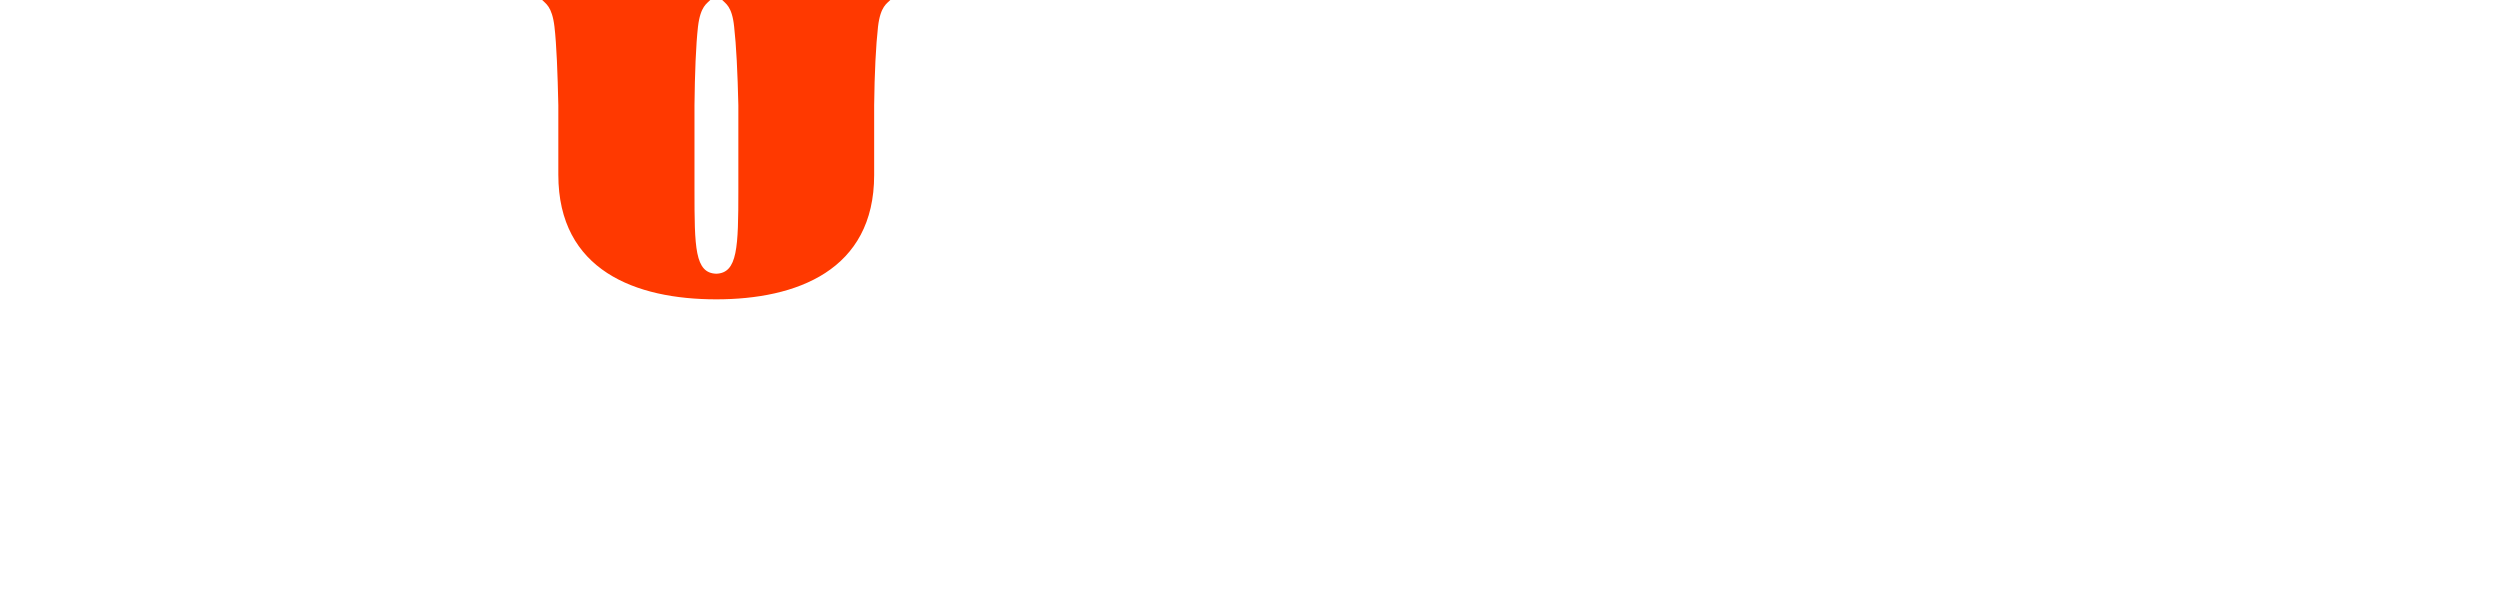
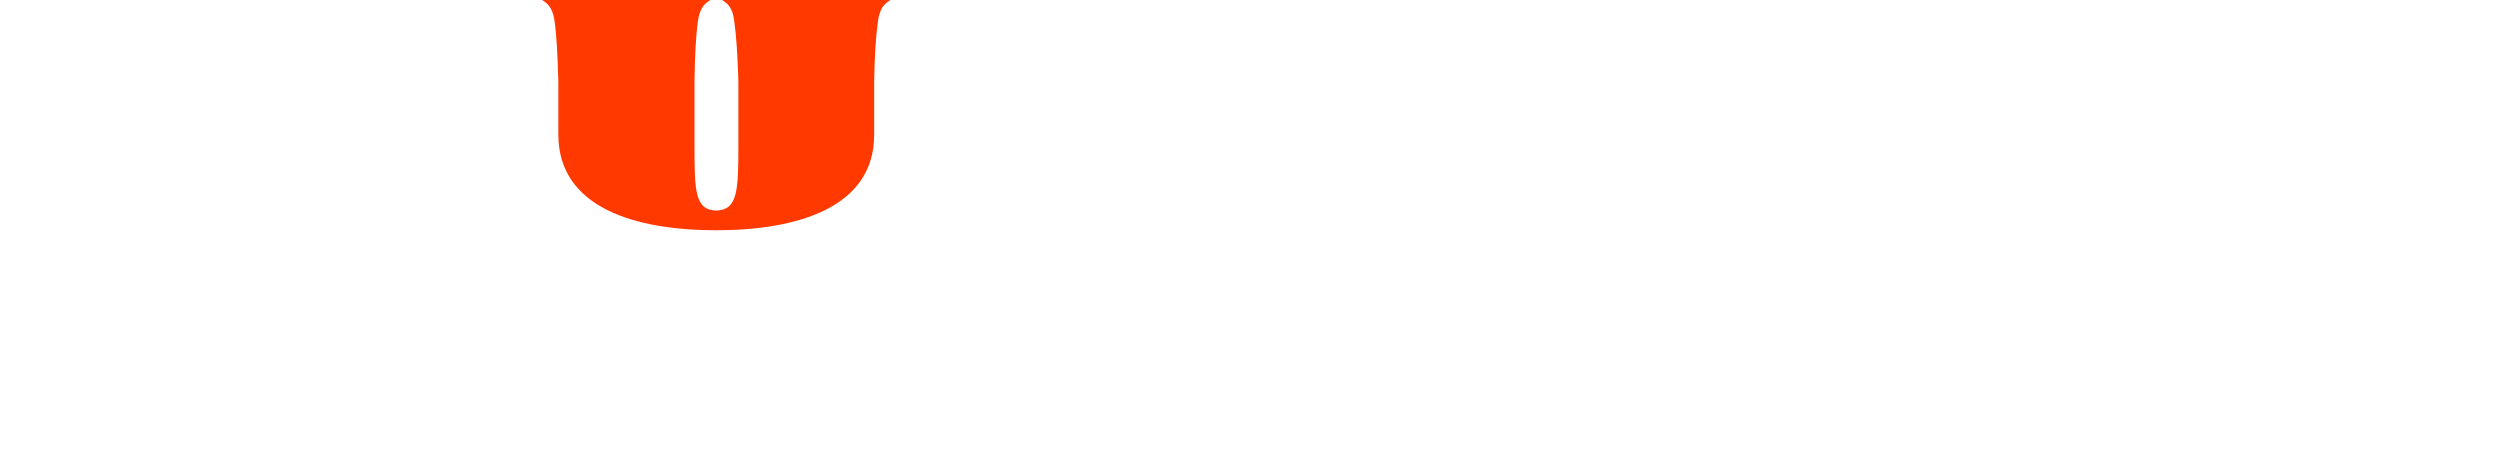
- <svg xmlns="http://www.w3.org/2000/svg" version="1.1" id="レイヤー_1" x="0px" y="0px" viewBox="0 0 712.4 171.2" style="enable-background:new 0 0 712.4 171.2;" xml:space="preserve">
+ <svg xmlns="http://www.w3.org/2000/svg" version="1.1" id="レイヤー_1" x="0px" y="0px" viewBox="0 0 926.1 171.2" style="enable-background:new 0 0 926.1 171.2;" xml:space="preserve">
  <style type="text/css">
	.st0{fill-rule:evenodd;clip-rule:evenodd;fill:#FF3900;}
</style>
-   <path id="BLURAY" class="st0" d="M204.1,85.3c22.8,0,45-8.2,45-35.4V30c0.1-9.1,0.5-17.1,1.1-22.4c0.7-5.9,2.6-6.6,3.5-7.6h-47.9  c0.9,1,2.8,1.7,3.4,7.6c0.6,5.2,1,13.3,1.2,22.4v24.1c0,16.4-0.2,23.7-6.3,23.9c-6.1-0.2-6.2-7.4-6.2-23.9V30  c0.1-9.1,0.4-17.1,1-22.4c0.7-5.9,2.6-6.6,3.5-7.6h-47.9c0.9,1,2.8,1.7,3.5,7.6c0.6,5.2,0.9,13.3,1.1,22.4v19.8  C159.1,77.1,181.2,85.3,204.1,85.3L204.1,85.3z" />
+   <g transform="scale(1.3, 1)">
+     <path id="BLURAY" class="st0" d="M204.1,85.3c22.8,0,45-8.2,45-35.4V30c0.1-9.1,0.5-17.1,1.1-22.4c0.7-5.9,2.6-6.6,3.5-7.6h-47.9  c0.9,1,2.8,1.7,3.4,7.6c0.6,5.2,1,13.3,1.2,22.4v24.1c0,16.4-0.2,23.7-6.3,23.9c-6.1-0.2-6.2-7.4-6.2-23.9V30  c0.1-9.1,0.4-17.1,1-22.4c0.7-5.9,2.6-6.6,3.5-7.6h-47.9c0.9,1,2.8,1.7,3.5,7.6c0.6,5.2,0.9,13.3,1.1,22.4v19.8  C159.1,77.1,181.2,85.3,204.1,85.3L204.1,85.3z" />
+   </g>
</svg>
